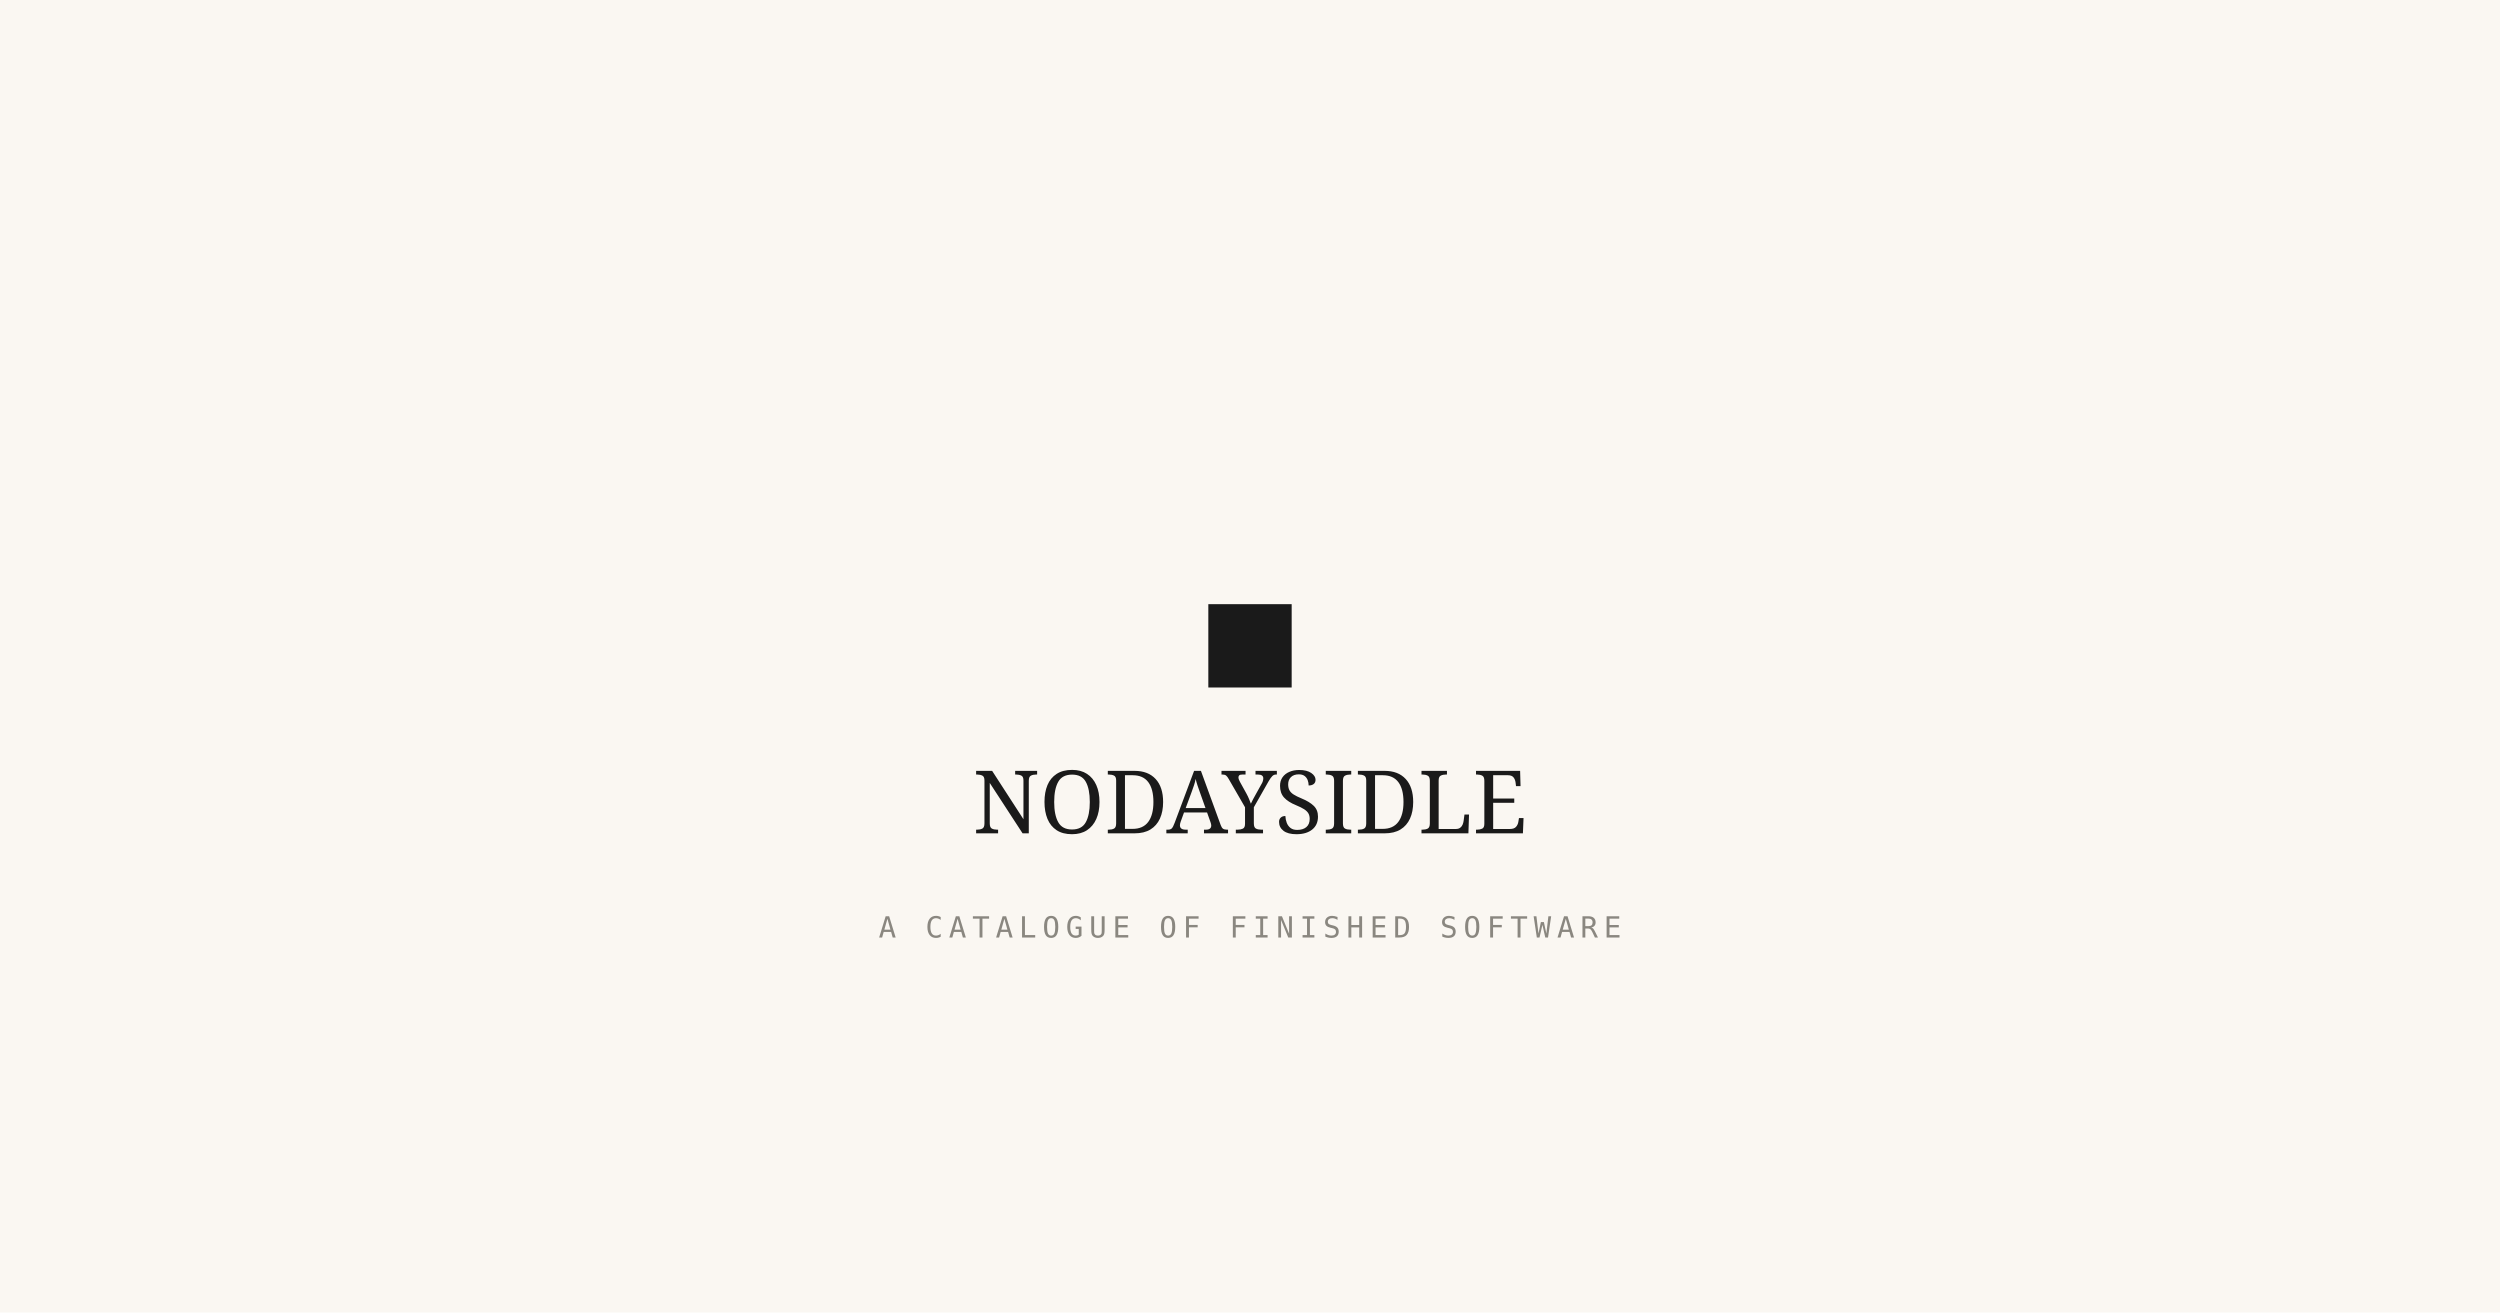
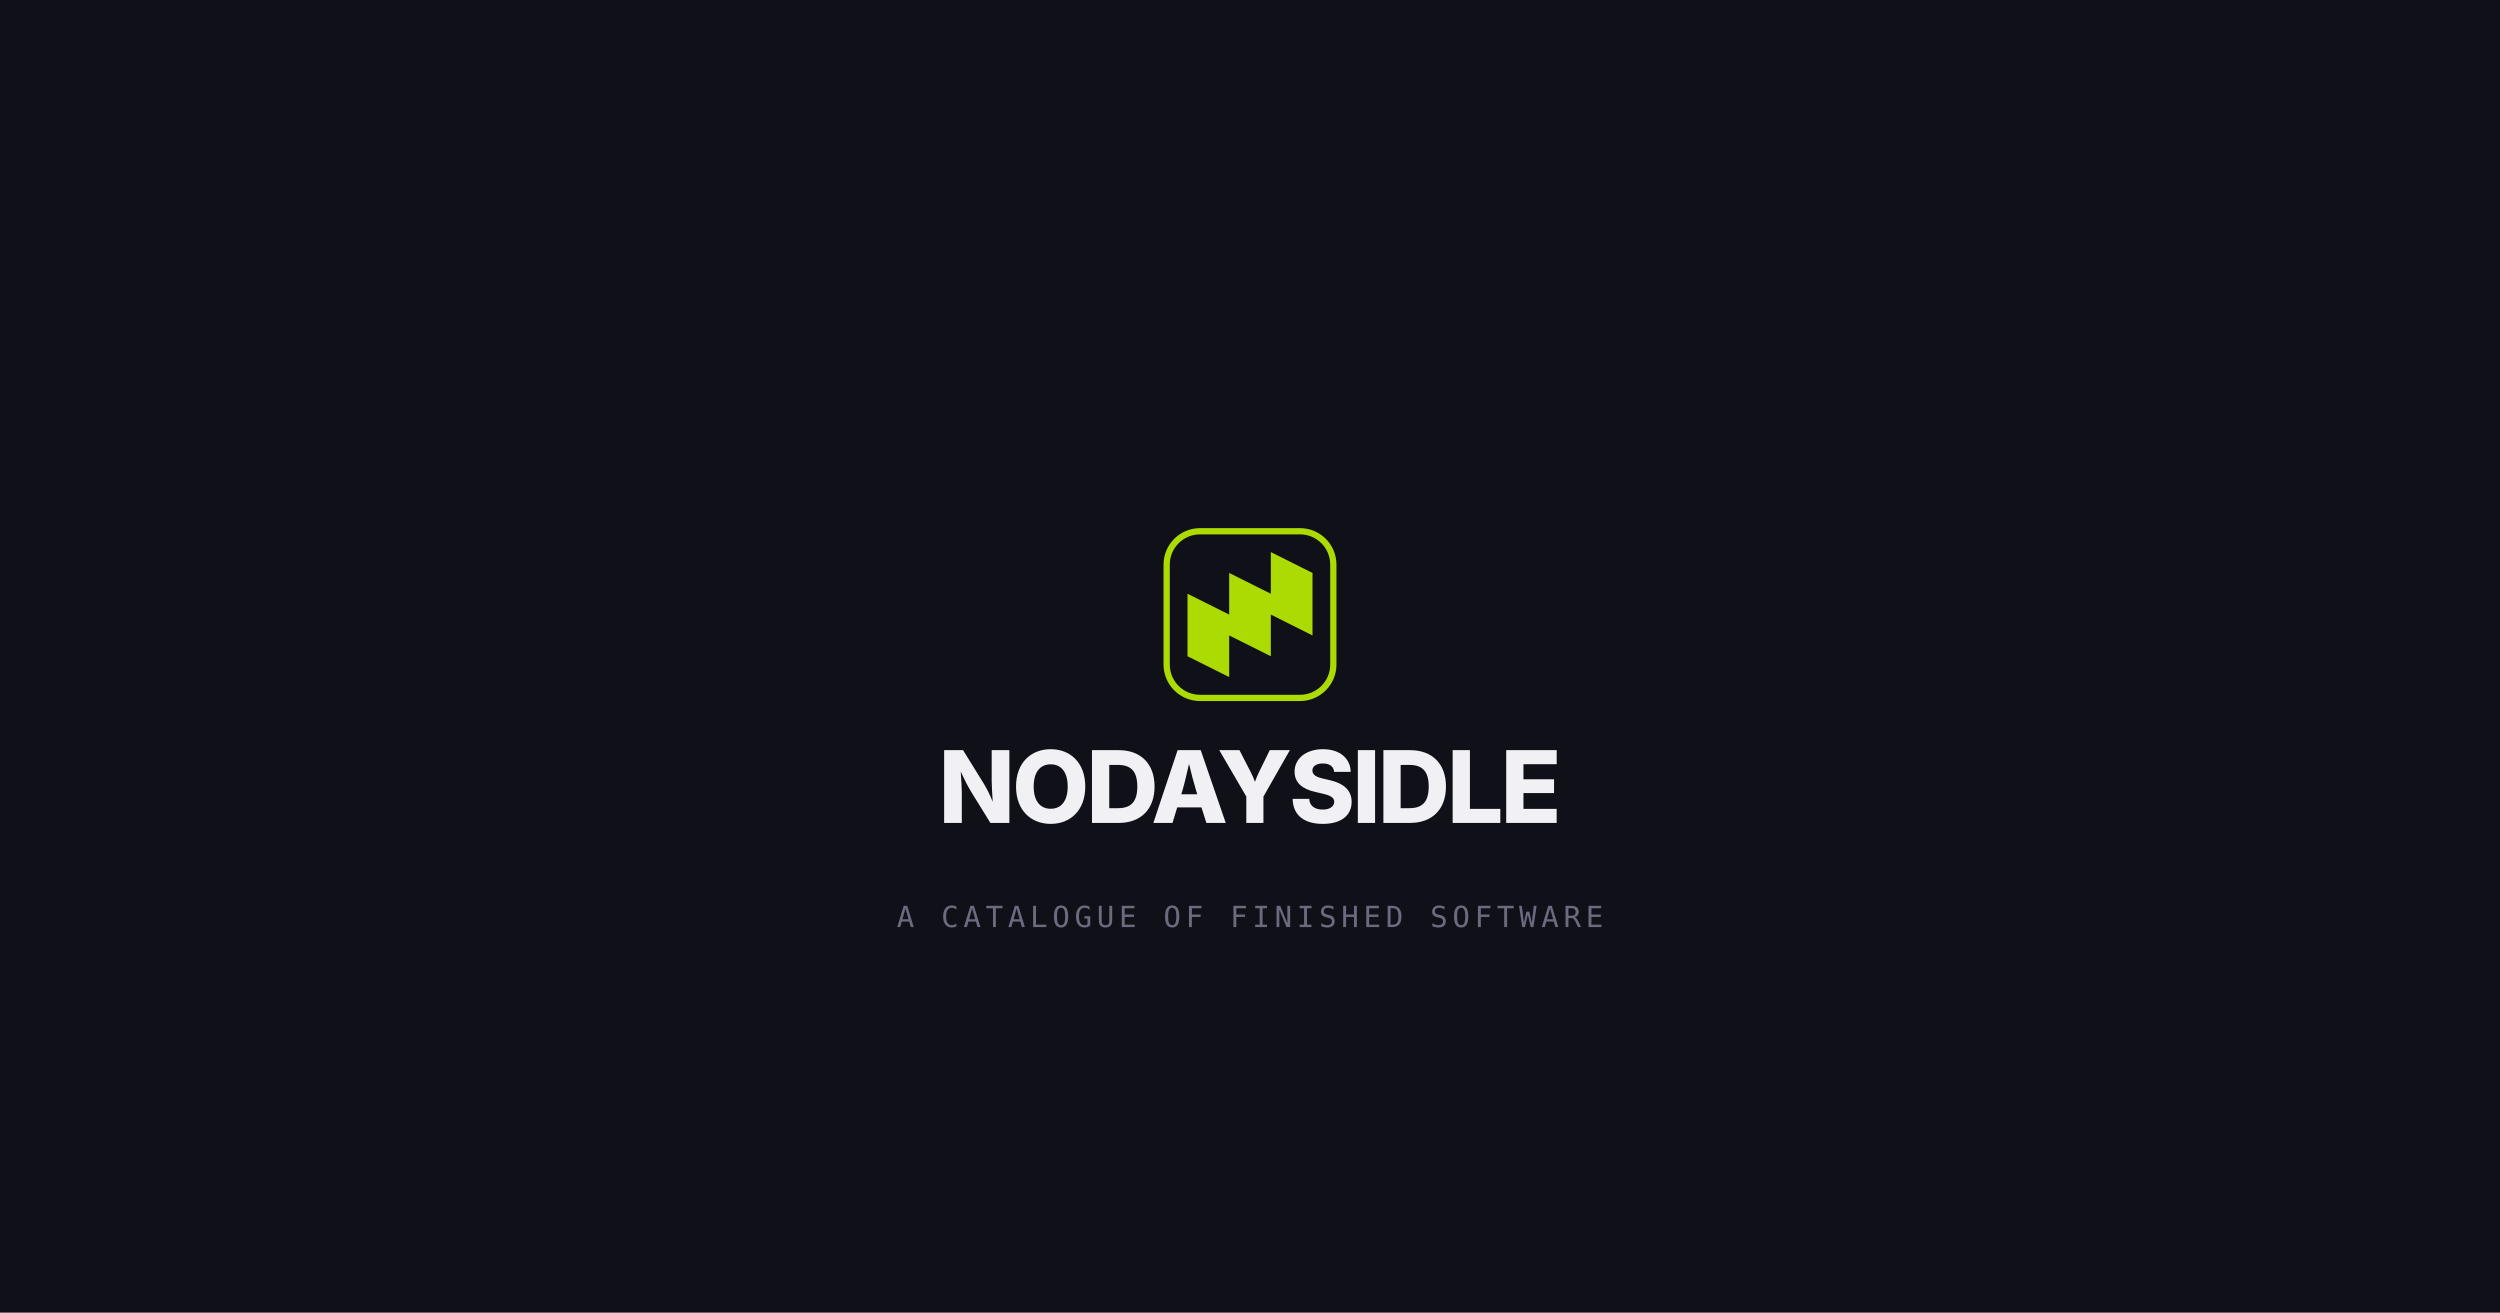
<svg xmlns="http://www.w3.org/2000/svg" width="1200" height="630" viewBox="0 0 1200 630">
-   <rect width="1200" height="630" fill="#faf7f2" />
-   <rect x="580" y="290" width="40" height="40" fill="#1a1a1a" />
-   <text x="600" y="400" text-anchor="middle" font-family="Georgia, serif" font-size="42" fill="#1a1a1a">NODAYSIDLE</text>
-   <text x="600" y="450" text-anchor="middle" font-family="ui-monospace, monospace" font-size="14" fill="#8a8780" letter-spacing="0.2em">A CATALOGUE OF FINISHED SOFTWARE</text>
+   <rect width="1200" height="630" fill="#0A0A0F" />
+   <rect width="1200" height="630" fill="#14141F" opacity="0.55" />
+   <rect x="560" y="255" width="80" height="80" rx="16" fill="none" stroke="#C8FF00" stroke-width="3" opacity="0.85" />
+   <path d="M570 285v30l20 10v-30Z M590 275v30l20 10v-30Z M610 265v30l20 10v-30Z" fill="#C8FF00" opacity="0.85" />
+   <text x="600" y="395" text-anchor="middle" font-family="ui-sans-serif, system-ui, -apple-system, sans-serif" font-size="48" font-weight="800" fill="#F0F0F5" letter-spacing="-0.03em">NODAYSIDLE</text>
+   <text x="600" y="445" text-anchor="middle" font-family="ui-monospace, monospace" font-size="14" fill="#6B6B80" letter-spacing="0.16em">A CATALOGUE OF FINISHED SOFTWARE</text>
</svg>
